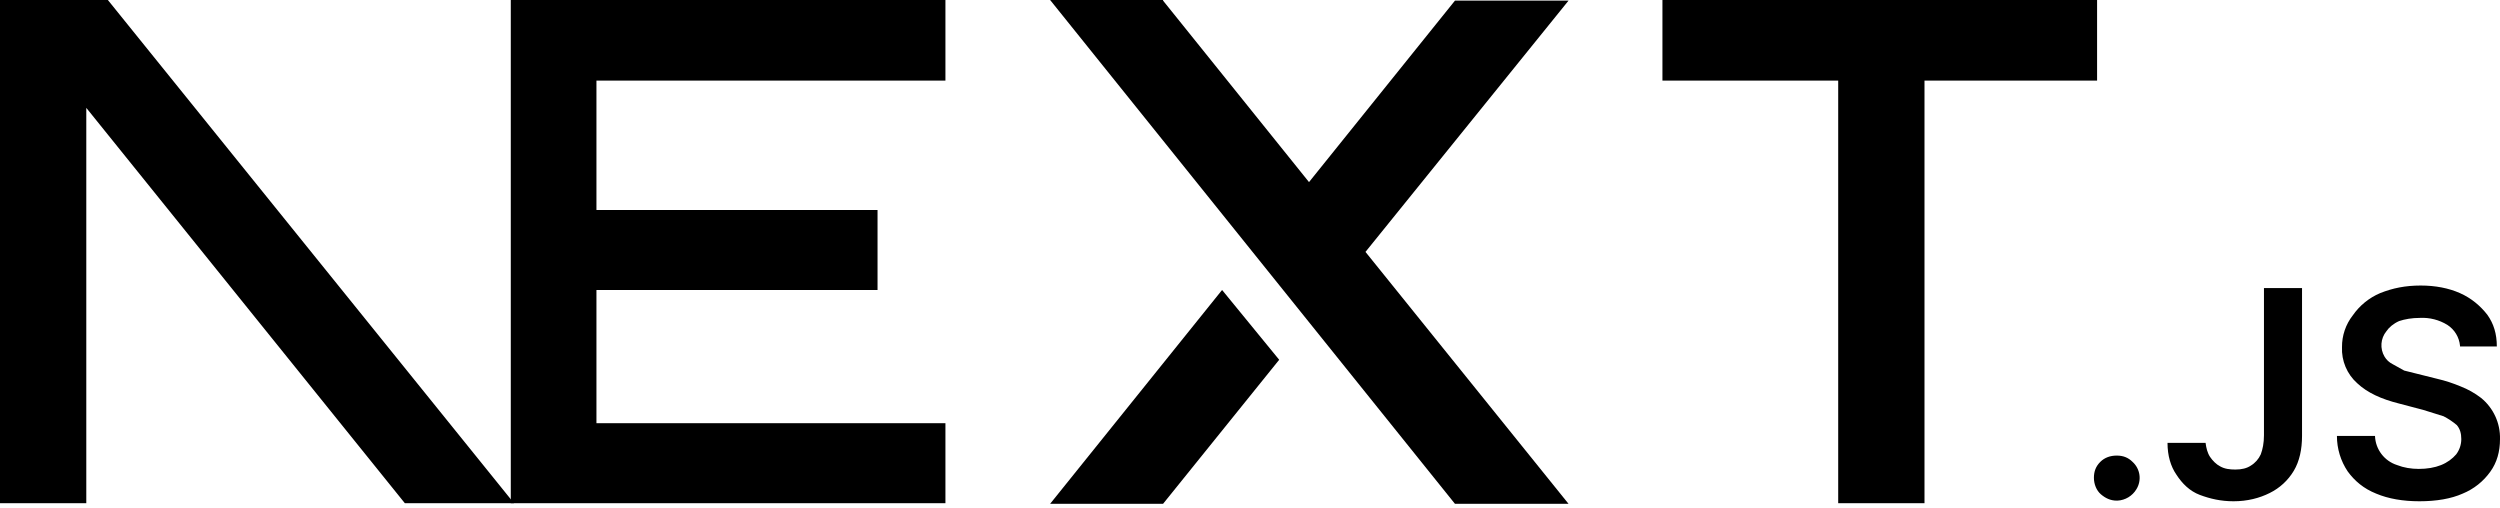
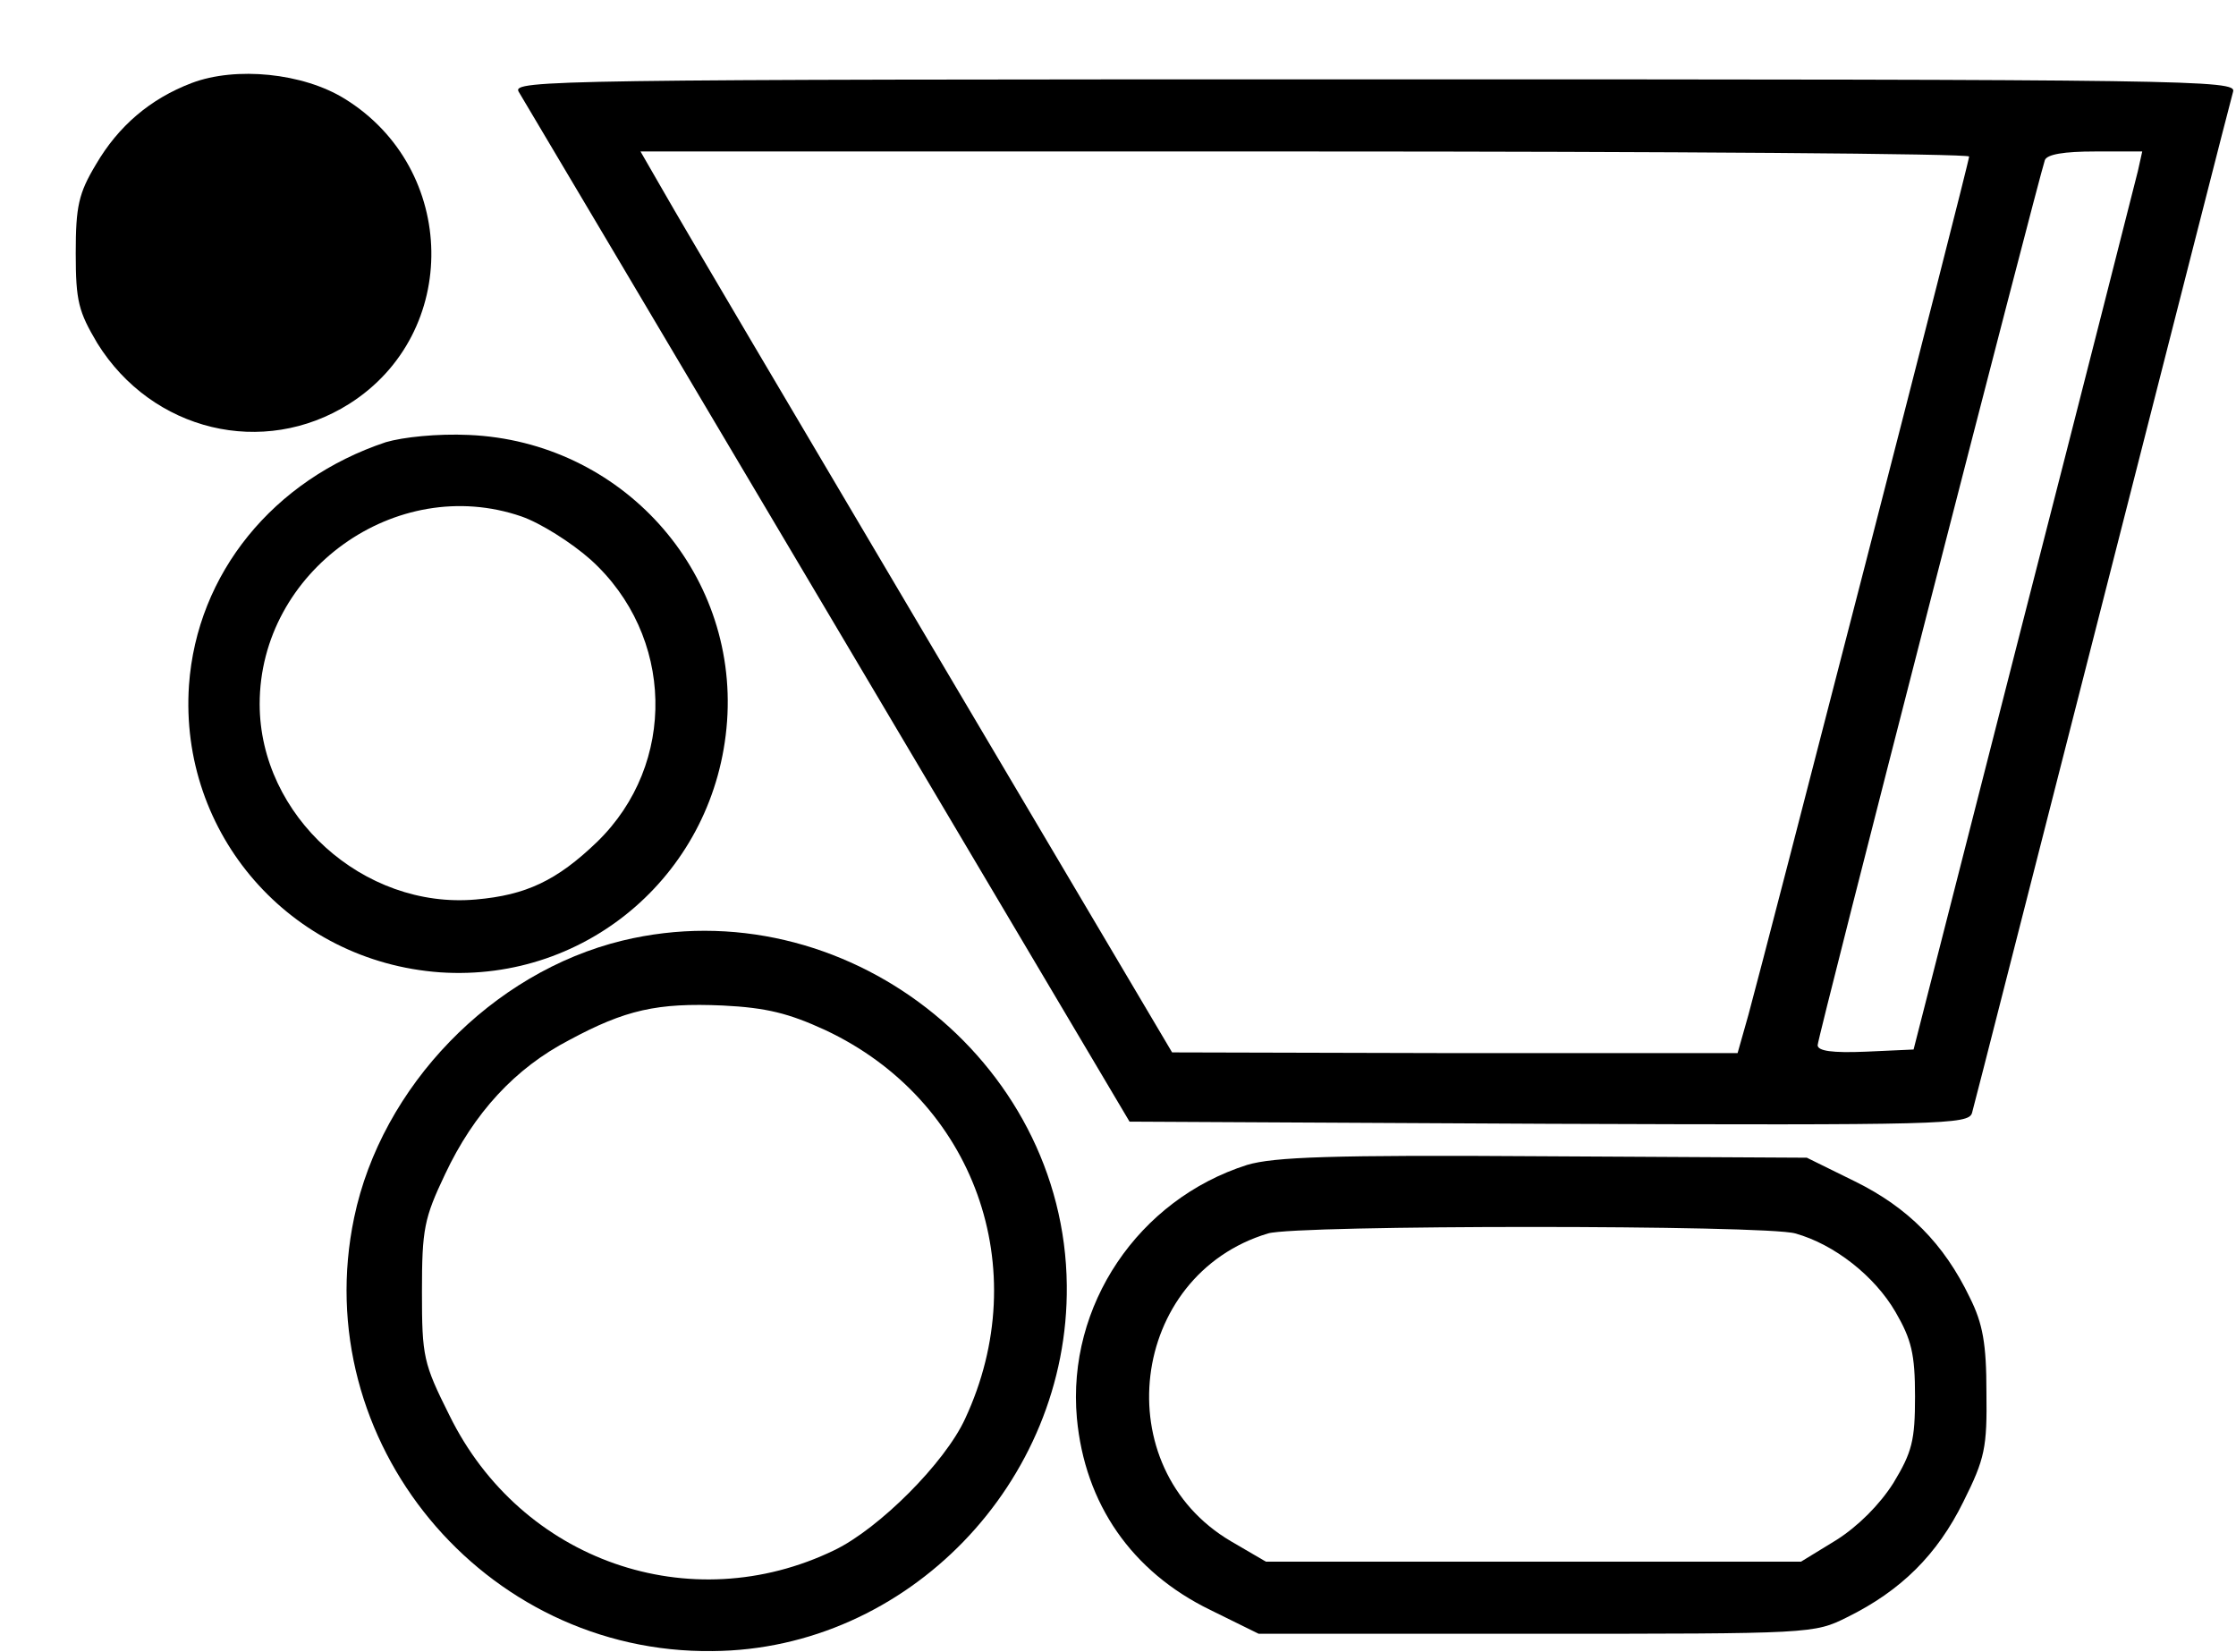
- <svg xmlns="http://www.w3.org/2000/svg" fill="none" viewBox="0 0 394 80">
-   <path fill="#000" d="M262 0h68.5v12.7h-27.2v66.6h-13.6V12.7H262V0ZM149 0v12.7H94v20.4h44.3v12.6H94v21h55v12.6H80.5V0h68.7zm34.3 0h-17.8l63.8 79.4h17.9l-32-39.7 32-39.6h-17.9l-23 28.6-23-28.6zm18.3 56.7-9-11-27.1 33.7h17.8l18.3-22.7z" />
-   <path fill="#000" d="M81 79.3 17 0H0v79.3h13.6V17l50.2 62.3H81Zm252.6-.4c-1 0-1.8-.4-2.5-1s-1.1-1.6-1.1-2.6.3-1.8 1-2.5 1.6-1 2.6-1 1.8.3 2.5 1a3.4 3.4 0 0 1 .6 4.3 3.7 3.7 0 0 1-3 1.8zm23.2-33.5h6v23.3c0 2.1-.4 4-1.3 5.5a9.1 9.1 0 0 1-3.8 3.5c-1.6.8-3.5 1.3-5.7 1.3-2 0-3.7-.4-5.3-1s-2.8-1.8-3.7-3.2c-.9-1.3-1.4-3-1.4-5h6c.1.8.3 1.6.7 2.2s1 1.2 1.6 1.5c.7.4 1.5.5 2.4.5 1 0 1.8-.2 2.4-.6a4 4 0 0 0 1.6-1.8c.3-.8.5-1.8.5-3V45.5zm30.9 9.1a4.4 4.4 0 0 0-2-3.3 7.5 7.5 0 0 0-4.3-1.1c-1.3 0-2.4.2-3.3.5-.9.4-1.6 1-2 1.6a3.5 3.5 0 0 0-.3 4c.3.5.7.9 1.3 1.2l1.8 1 2 .5 3.2.8c1.3.3 2.5.7 3.7 1.2a13 13 0 0 1 3.2 1.8 8.1 8.1 0 0 1 3 6.5c0 2-.5 3.7-1.5 5.1a10 10 0 0 1-4.4 3.5c-1.8.8-4.1 1.2-6.8 1.2-2.6 0-4.9-.4-6.8-1.2-2-.8-3.4-2-4.5-3.5a10 10 0 0 1-1.7-5.6h6a5 5 0 0 0 3.5 4.6c1 .4 2.2.6 3.4.6 1.3 0 2.5-.2 3.5-.6 1-.4 1.8-1 2.4-1.7a4 4 0 0 0 .8-2.4c0-.9-.2-1.6-.7-2.2a11 11 0 0 0-2.1-1.4l-3.2-1-3.8-1c-2.8-.7-5-1.7-6.6-3.2a7.2 7.2 0 0 1-2.4-5.7 8 8 0 0 1 1.7-5 10 10 0 0 1 4.3-3.5c2-.8 4-1.2 6.4-1.2 2.3 0 4.4.4 6.2 1.2 1.8.8 3.2 2 4.3 3.4 1 1.4 1.5 3 1.5 5h-5.8z" />
+ <svg xmlns="http://www.w3.org/2000/svg" version="1.0" width="310pt" height="229pt" viewBox="0 0 310 229" preserveAspectRatio="xMidYMid meet">
+   <g transform="translate(0,229) scale(0.1,-0.1)" fill="#000000" stroke="none">
+     <path d="M266 2175 c-58 -22 -102 -60 -133 -113 -24 -40 -28 -58 -28 -123 0 -67 4 -81 30 -125 76 -122 230 -159 349 -84 155 98 151 326 -6 423 -58 36 -151 45 -212 22z" />
+     <path d="M719 2163 c6 -10 199 -335 429 -723 l418 -705 581 -3 c548 -2 582 -1 587 15 3 10 84 329 181 708 97 380 178 698 181 708 5 16 -56 17 -1191 17 -1136 0 -1195 -1 -1186 -17z m2011 -90 c0 -9 -284 -1110 -306 -1190 l-15 -53 -392 0 -392 1 -335 566 c-184 311 -350 592 -368 624 l-34 59 921 0 c507 0 921 -3 921 -7z m234 -20 c-4 -16 -75 -296 -159 -623 l-152 -595 -66 -3 c-47 -2 -67 1 -67 9 0 11 305 1197 315 1227 3 8 26 12 70 12 l65 0 -6 -27z" />
+     <path d="M535 1677 c-156 -52 -262 -182 -273 -337 -14 -206 140 -383 348 -398 206 -14 383 140 398 348 15 209 -147 388 -358 397 -44 2 -91 -3 -115 -10z m188 -103 c26 -9 69 -36 96 -60 116 -105 120 -283 9 -391 -56 -54 -99 -74 -168 -80 -156 -14 -300 116 -300 271 0 184 189 320 363 260z" />
+     <path d="M863 986 c-181 -44 -334 -202 -372 -384 -65 -310 179 -605 497 -601 270 2 494 234 491 507 -3 314 -310 552 -616 478z m281 -124 c207 -97 291 -331 194 -539 -28 -61 -119 -152 -181 -182 -200 -97 -435 -15 -534 187 -36 72 -38 81 -38 171 0 87 3 102 32 163 40 85 97 147 172 186 78 42 122 52 213 48 61 -3 92 -11 142 -34z" />
+     <path d="M1729 675 c-151 -48 -250 -195 -236 -351 11 -119 76 -213 185 -266 l67 -33 385 0 c382 0 385 0 431 23 75 37 125 87 161 160 30 60 33 75 32 152 0 67 -5 95 -23 131 -36 75 -86 125 -159 161 l-67 33 -365 2 c-295 2 -374 -1 -411 -12z m760 -95 c54 -15 110 -59 139 -109 22 -38 27 -58 27 -117 0 -61 -4 -77 -30 -120 -19 -30 -49 -60 -79 -79 l-49 -30 -371 0 -371 0 -48 28 c-174 102 -142 369 51 427 39 12 690 12 731 0z" />
+   </g>
</svg>
